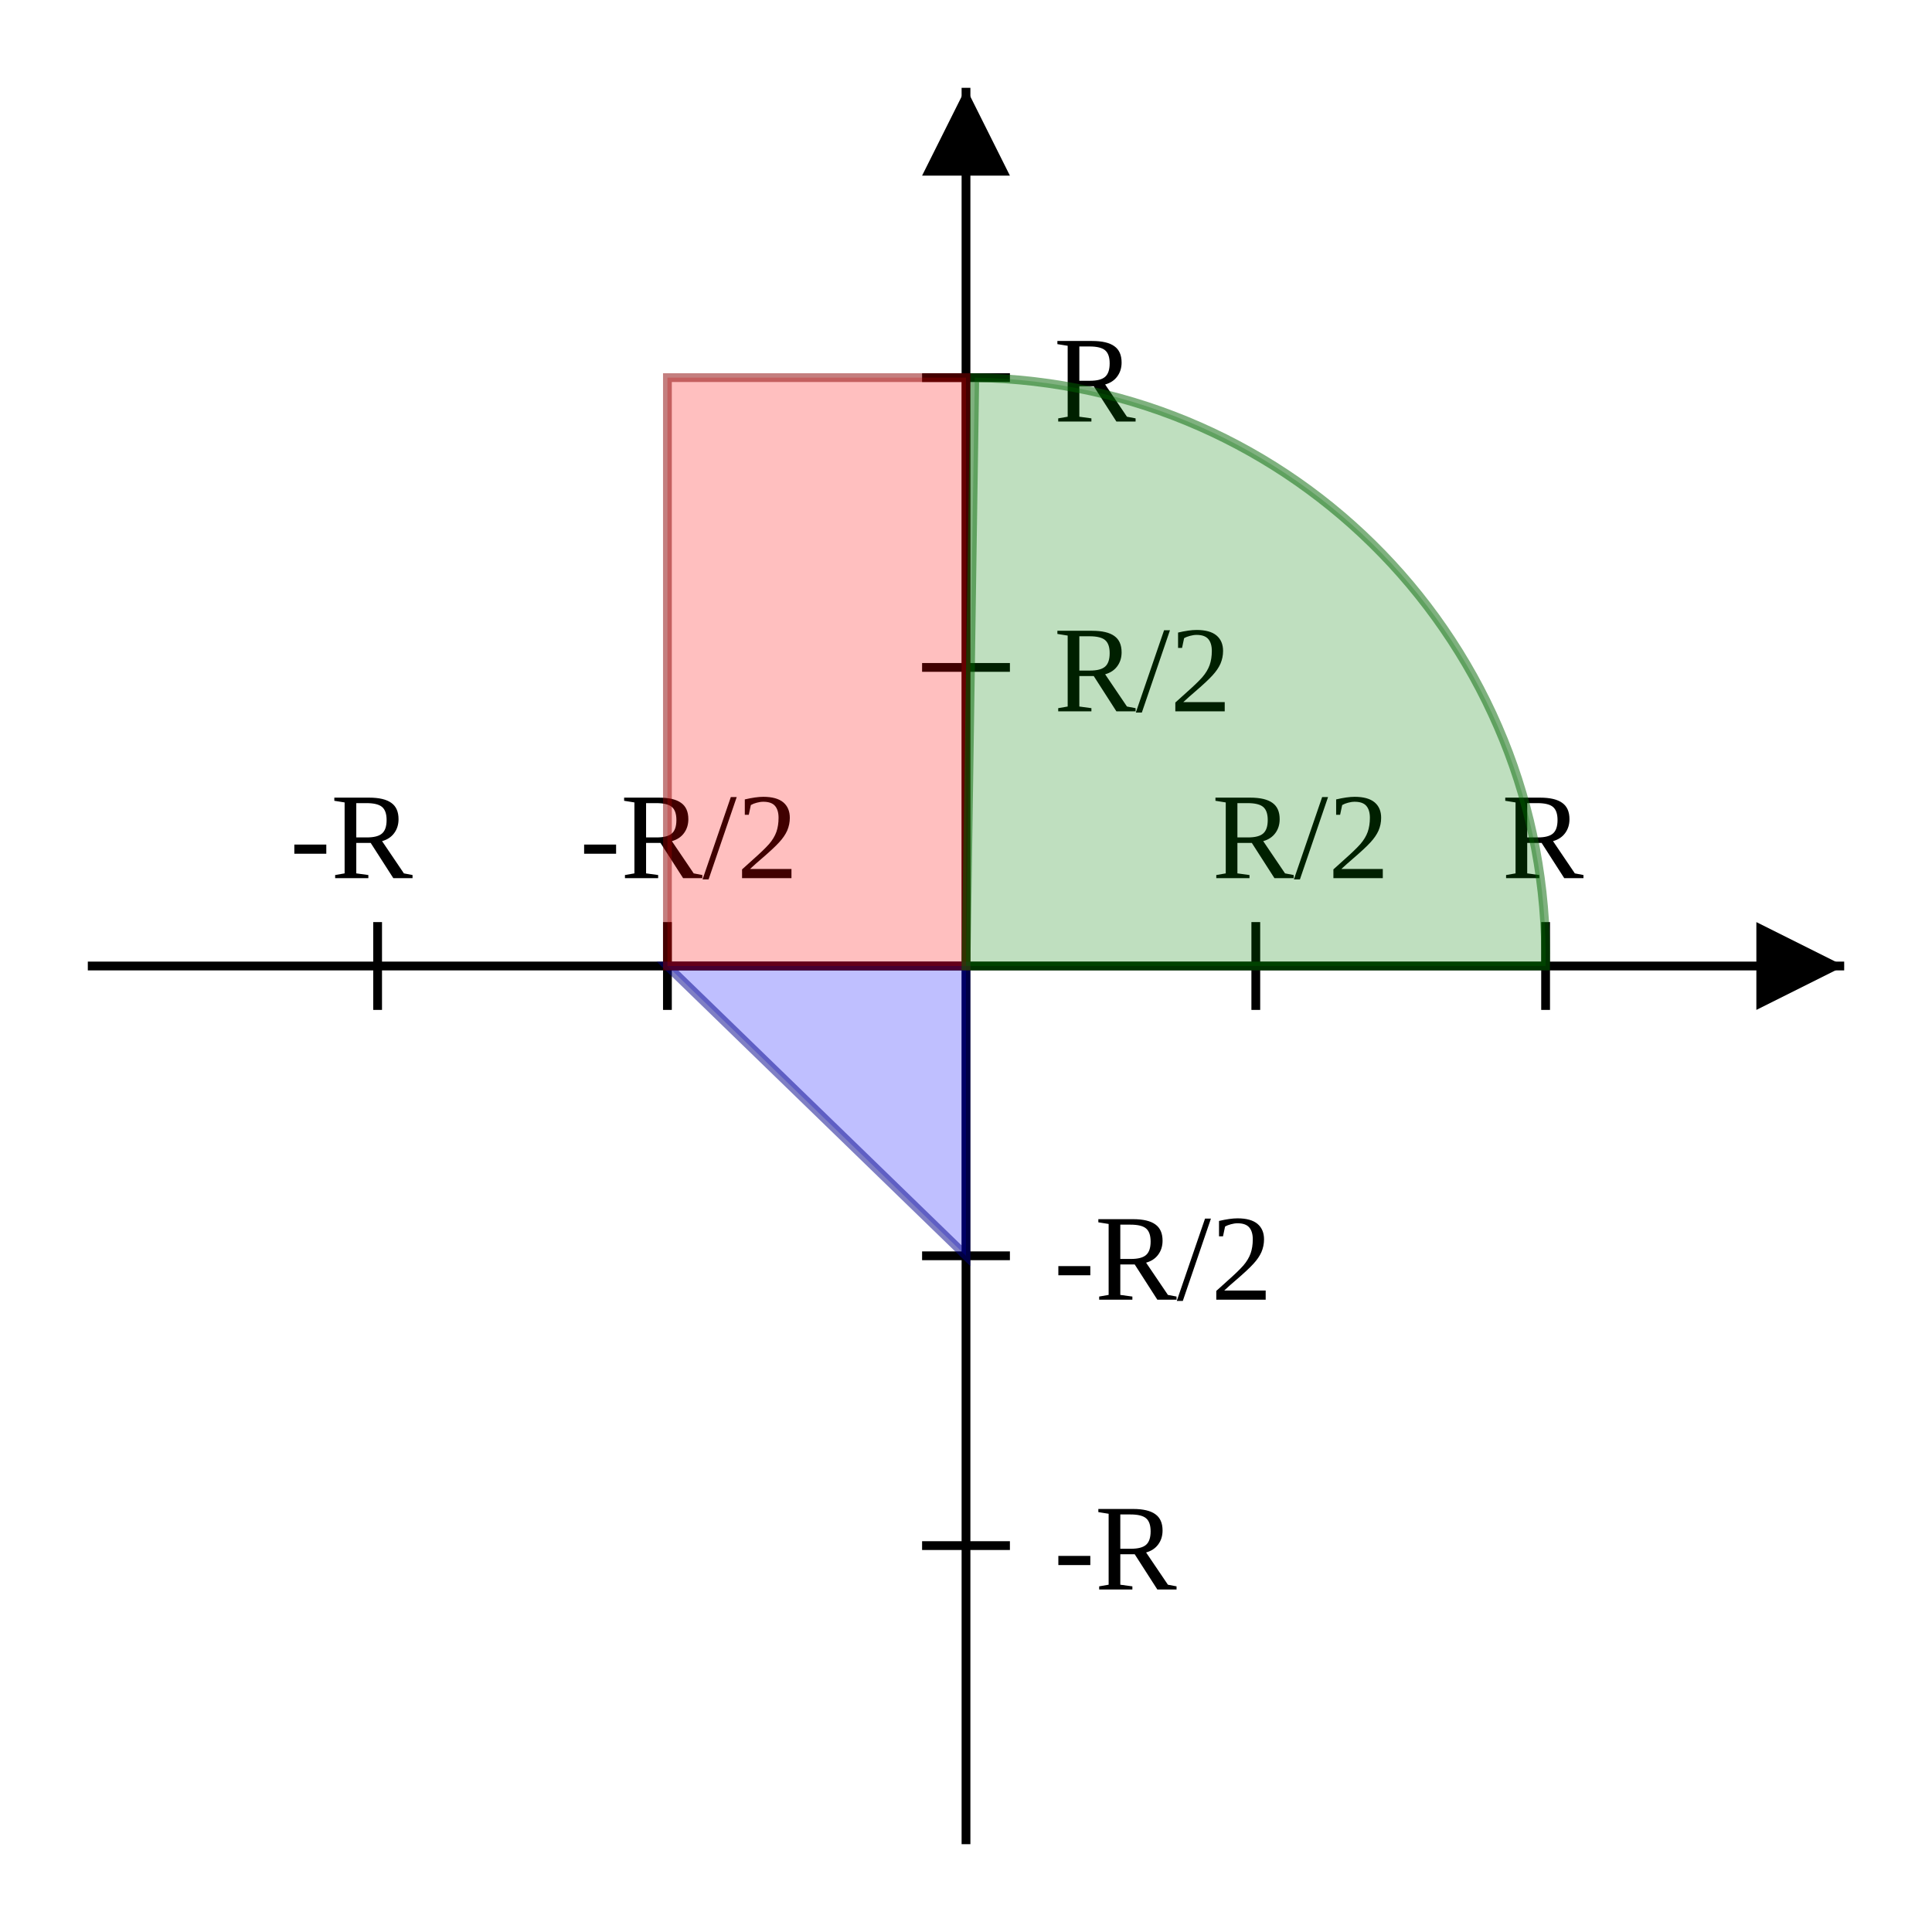
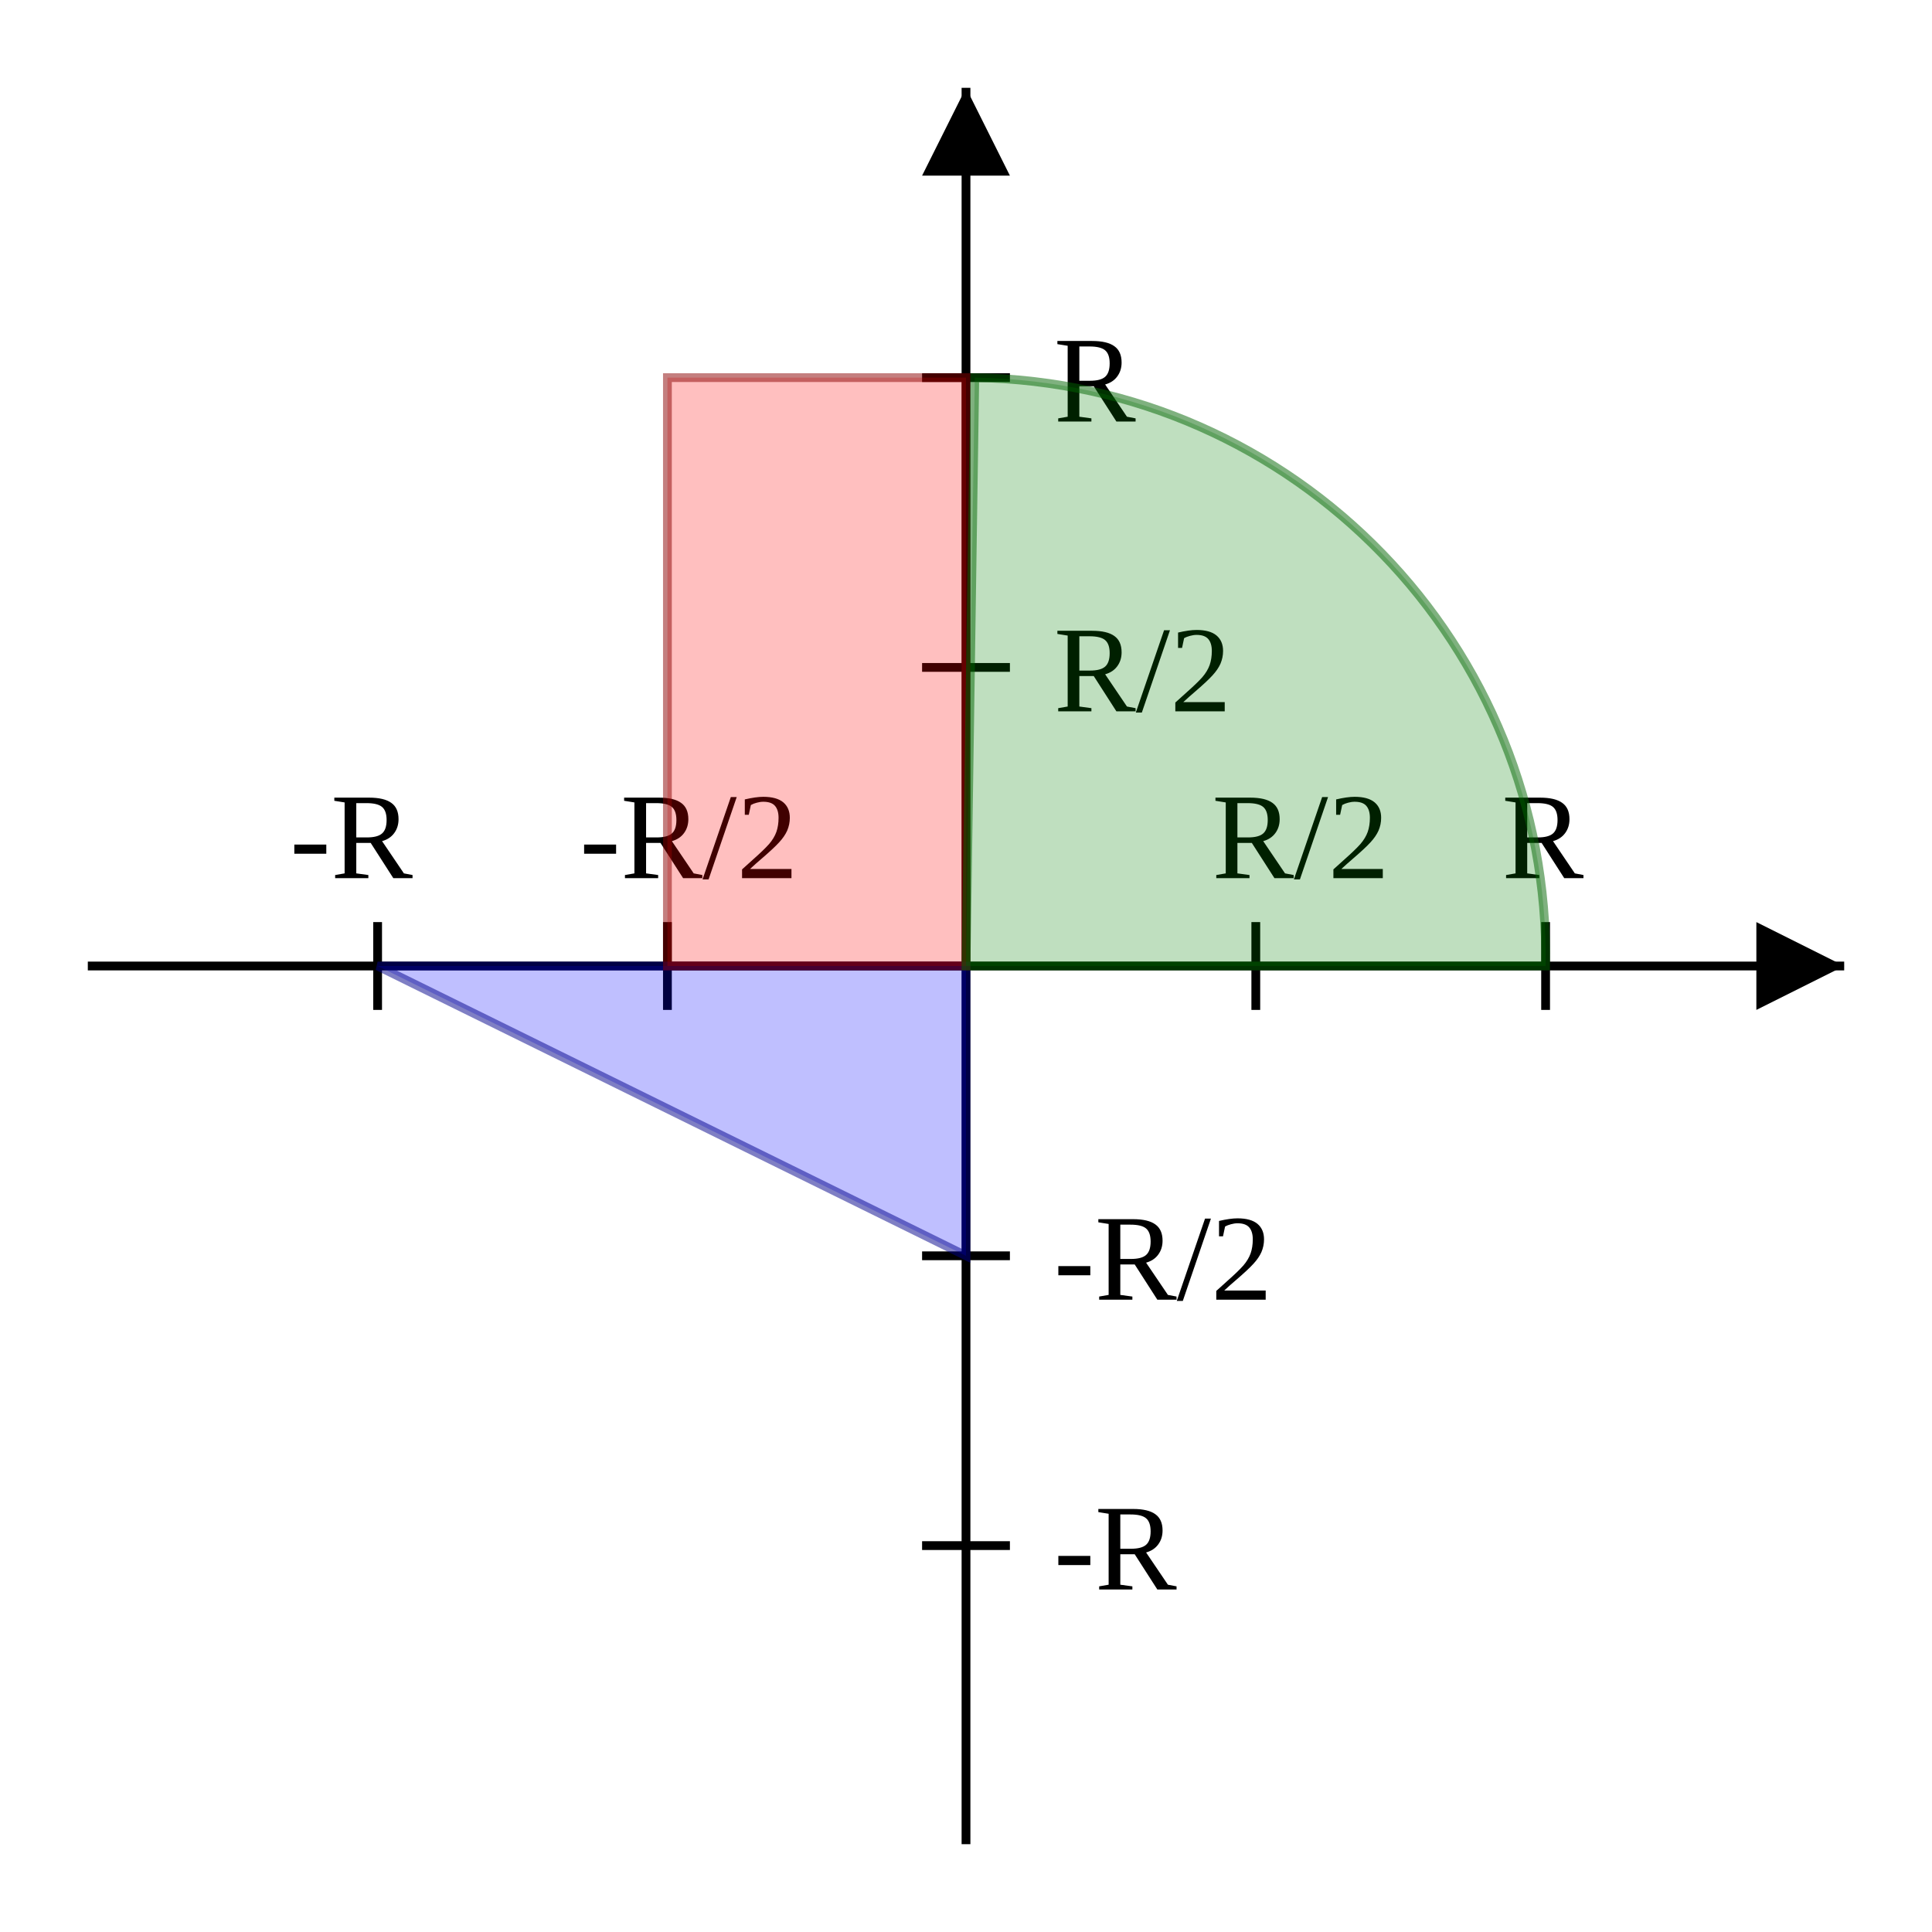
<svg xmlns="http://www.w3.org/2000/svg" class="svg-graph" width="220" height="220">
  <line class="axis" x1="10" y1="110" x2="210" y2="110" stroke="black" />
  <polygon points="210,110 200,105 200,115" />
  <line class="axis" x1="110" y1="10" x2="110" y2="210" stroke="black" />
  <polygon points="110,10 105,20 115,20" />
  <line class="coordinate-line" x1="43" y1="105" x2="43" y2="115" stroke="black" />
  <text class="coordinate-text coordinate-text_minus-Rx" x="33" y="100" font-size="14">-R</text>
  <line class="coordinate-line" x1="76" y1="105" x2="76" y2="115" stroke="black" />
  <text class="coordinate-text coordinate-text_minus-half-Rx" x="66" y="100" font-size="14">-R/2</text>
  <line class="coordinate-line" x1="143" y1="105" x2="143" y2="115" stroke="black" />
  <text class="coordinate-text coordinate-text_plus-half-Rx" x="138" y="100" font-size="14">R/2</text>
  <line class="coordinate-line" x1="176" y1="105" x2="176" y2="115" stroke="black" />
  <text class="coordinate-text coordinate-text_plus-Rx" x="171" y="100" font-size="14">R</text>
  <line class="coordinate-line" x1="105" y1="176" x2="115" y2="176" stroke="black" />
  <text class="coordinate-text coordinate-text_minus-Ry" x="120" y="181" font-size="14">-R</text>
  <line class="coordinate-line" x1="105" y1="143" x2="115" y2="143" stroke="black" />
  <text class="coordinate-text coordinate-text_minus-half-Ry" x="120" y="148" font-size="14">-R/2</text>
  <line class="coordinate-line" x1="105" y1="76" x2="115" y2="76" stroke="black" />
  <text class="coordinate-text coordinate-text_plus-half-Ry" x="120" y="81" font-size="14">R/2</text>
  <line class="coordinate-line" x1="105" y1="43" x2="115" y2="43" stroke="black" />
  <text class="coordinate-text coordinate-text_plus-Ry" x="120" y="48" font-size="14">R</text>
-   <polygon class="svg-figure triangle-figure" points="76,110 110,110 110,143" fill="blue" fill-opacity="0.25" stroke="darkblue" stroke-opacity="0.5" />
+   <polygon class="svg-figure triangle-figure" points="43,110 110,110 110,143" fill="blue" fill-opacity="0.25" stroke="darkblue" stroke-opacity="0.5" />
  <polygon class="svg-figure rectangle-figure" points="110,43 76,43 76,110 110,110" fill="red" fill-opacity="0.25" stroke="darkred" stroke-opacity="0.5" />
  <path class="svg-figure circle-figure" d="M 111 43 A 66 66 1 0 1 176 110 L 110 110 Z" fill="green" fill-opacity="0.25" stroke="darkgreen" stroke-opacity="0.5" />
</svg>
